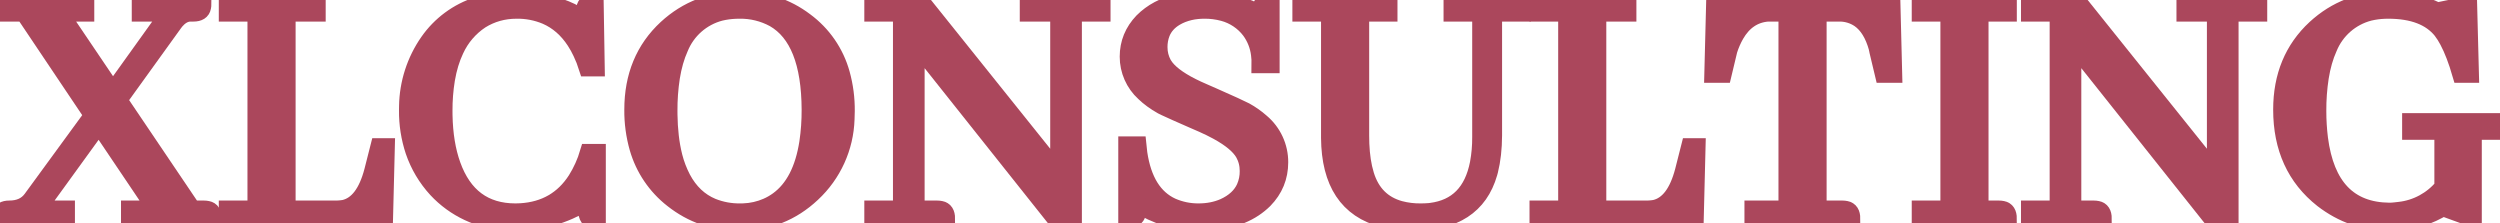
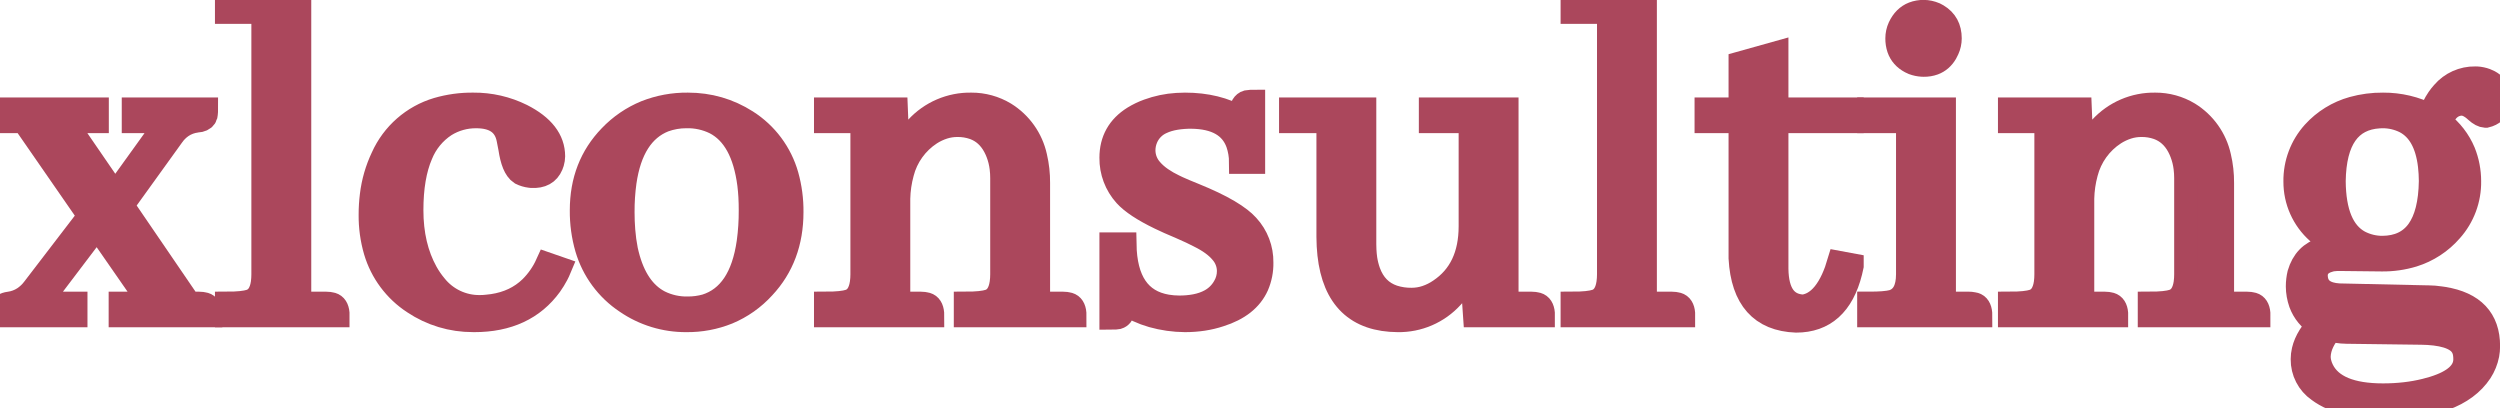
- <svg xmlns="http://www.w3.org/2000/svg" width="136.309" height="12.111" viewBox="0 0 136.309 12.111">
+ <svg xmlns="http://www.w3.org/2000/svg" width="100.586" height="16.406" viewBox="0 0 100.586 16.406">
  <g id="svgGroup" stroke-linecap="round" fill-rule="evenodd" font-size="9pt" stroke="#ab475c" stroke-width="0.25mm" fill="#ab475c" style="stroke:#ab475c;stroke-width:0.25mm;fill:#ab475c">
-     <path d="M 0 11.915 L 3.613 11.915 L 3.613 11.407 L 2.051 11.407 L 5.391 6.798 L 8.496 11.407 L 7.07 11.407 L 7.07 11.915 L 11.621 11.915 Q 11.621 11.485 11.309 11.427 Q 11.211 11.407 11.113 11.407 L 10.488 11.407 L 6.465 5.45 L 9.492 1.251 A 1.764 1.764 0 0 1 9.732 0.981 Q 10.009 0.731 10.332 0.704 L 10.547 0.704 Q 10.977 0.704 11.035 0.392 Q 11.055 0.294 11.055 0.196 L 7.656 0.196 L 7.656 0.704 L 9.219 0.704 L 6.152 4.981 L 3.262 0.704 L 4.668 0.704 L 4.668 0.196 L 0.098 0.196 L 0.098 0.704 L 1.309 0.704 L 5.059 6.29 L 1.719 10.86 Q 1.309 11.407 0.508 11.407 Q 0.078 11.407 0.02 11.72 Q 0 11.817 0 11.915 Z" id="0" vector-effect="non-scaling-stroke" />
-     <path d="M 12.402 11.915 L 20.957 11.915 L 21.055 8.009 L 20.664 8.009 L 20.332 9.317 Q 19.863 11.114 18.77 11.368 A 2.867 2.867 0 0 1 18.456 11.403 A 2.469 2.469 0 0 1 18.32 11.407 L 15.645 11.407 L 15.645 0.704 L 17.285 0.704 L 17.285 0.196 L 12.402 0.196 L 12.402 0.704 L 13.965 0.704 L 13.965 11.407 L 12.402 11.407 L 12.402 11.915 Z" id="1" vector-effect="non-scaling-stroke" />
-     <path d="M 32.559 12.013 L 32.559 8.321 L 32.09 8.321 A 6.026 6.026 0 0 1 31.42 9.807 Q 30.374 11.433 28.392 11.554 A 5.296 5.296 0 0 1 28.105 11.563 Q 25.566 11.563 24.648 9.005 Q 24.23 7.839 24.201 6.283 A 12.514 12.514 0 0 1 24.199 6.056 A 10.328 10.328 0 0 1 24.333 4.328 Q 24.488 3.418 24.822 2.717 A 3.87 3.87 0 0 1 26.211 1.095 Q 27.09 0.548 28.164 0.548 A 4.003 4.003 0 0 1 29.775 0.859 Q 30.728 1.273 31.358 2.239 A 5.22 5.22 0 0 1 31.699 2.853 Q 31.895 3.263 32.031 3.692 L 32.5 3.692 L 32.441 0.099 A 1.026 1.026 0 0 0 32.258 0.114 Q 32.164 0.131 32.093 0.168 A 0.361 0.361 0 0 0 31.914 0.372 A 1.385 1.385 0 0 0 31.887 0.517 Q 31.855 0.747 31.855 1.134 A 2.364 2.364 0 0 0 31.385 0.777 Q 30.906 0.494 30.164 0.281 A 9.117 9.117 0 0 0 29.922 0.216 Q 29.023 0.001 28.086 0.001 A 6.638 6.638 0 0 0 26.055 0.296 A 5.208 5.208 0 0 0 23.359 2.286 A 6.303 6.303 0 0 0 22.23 5.787 A 7.71 7.71 0 0 0 22.227 6.017 A 6.831 6.831 0 0 0 22.574 8.235 A 5.882 5.882 0 0 0 23.809 10.313 A 5.586 5.586 0 0 0 27.606 12.089 A 7.614 7.614 0 0 0 28.184 12.11 Q 30.156 12.091 31.953 11.017 A 4.465 4.465 0 0 0 31.961 11.3 Q 31.989 11.729 32.108 11.885 A 0.232 0.232 0 0 0 32.188 11.954 Q 32.28 11.994 32.418 12.007 A 1.527 1.527 0 0 0 32.559 12.013 Z" id="2" vector-effect="non-scaling-stroke" />
-     <path d="M 40.371 0.001 Q 38.027 0.001 36.348 1.544 Q 34.512 3.243 34.512 5.978 A 7.366 7.366 0 0 0 34.792 8.065 A 5.454 5.454 0 0 0 36.68 10.86 Q 38.262 12.11 40.313 12.11 Q 42.617 12.11 44.277 10.548 A 5.786 5.786 0 0 0 46.121 6.49 A 7.828 7.828 0 0 0 46.133 6.056 A 7.357 7.357 0 0 0 45.867 4.022 A 5.325 5.325 0 0 0 43.887 1.153 Q 42.363 0.001 40.371 0.001 Z M 38.834 11.282 A 3.966 3.966 0 0 0 40.371 11.563 A 4.068 4.068 0 0 0 40.541 11.56 A 3.492 3.492 0 0 0 41.816 11.271 A 3.245 3.245 0 0 0 42.421 10.925 Q 43.71 9.991 44.054 7.769 A 11.747 11.747 0 0 0 44.18 5.978 Q 44.166 2.135 42.206 1.011 A 3.828 3.828 0 0 0 40.312 0.548 A 4.955 4.955 0 0 0 40.108 0.552 A 4.316 4.316 0 0 0 39.277 0.665 A 3.281 3.281 0 0 0 37.058 2.61 Q 36.746 3.3 36.598 4.216 A 11.605 11.605 0 0 0 36.465 6.056 A 14.136 14.136 0 0 0 36.466 6.236 Q 36.474 6.86 36.538 7.418 A 8.399 8.399 0 0 0 36.738 8.536 A 5.579 5.579 0 0 0 37.196 9.734 Q 37.788 10.847 38.834 11.282 Z" id="3" vector-effect="non-scaling-stroke" />
-     <path d="M 56.074 0.196 L 56.074 0.704 L 57.734 0.704 L 57.734 9.454 L 50.313 0.196 L 47.598 0.196 L 47.598 0.704 L 49.16 0.704 L 49.16 11.407 L 47.598 11.407 L 47.598 11.915 L 51.602 11.915 Q 51.602 11.485 51.289 11.427 Q 51.191 11.407 51.094 11.407 L 49.941 11.407 L 49.941 2.364 L 57.617 12.013 L 58.516 11.817 L 58.516 0.704 L 60.078 0.704 L 60.078 0.196 L 56.074 0.196 Z" id="4" vector-effect="non-scaling-stroke" />
-     <path d="M 68.711 3.517 L 69.297 3.517 L 69.297 0.099 Q 68.828 0.099 68.75 0.392 A 0.837 0.837 0 0 0 68.728 0.494 Q 68.711 0.607 68.711 0.763 A 6.21 6.21 0 0 0 66.173 0.023 A 7.546 7.546 0 0 0 65.586 0.001 A 6.097 6.097 0 0 0 64.254 0.138 Q 63.076 0.402 62.305 1.173 Q 61.523 1.993 61.523 3.087 A 2.66 2.66 0 0 0 62.391 5.057 Q 62.786 5.439 63.359 5.763 A 4.901 4.901 0 0 0 63.539 5.851 Q 63.956 6.049 65.067 6.533 A 241.004 241.004 0 0 0 65.586 6.759 A 10.793 10.793 0 0 1 66.384 7.151 Q 67.461 7.74 67.813 8.341 Q 68.066 8.79 68.066 9.317 A 2.172 2.172 0 0 1 67.881 10.234 Q 67.57 10.911 66.738 11.29 Q 66.113 11.563 65.352 11.563 A 3.569 3.569 0 0 1 63.89 11.263 Q 62.415 10.582 62.085 8.36 A 8.112 8.112 0 0 1 62.031 7.911 L 61.445 7.911 L 61.445 11.954 A 1.216 1.216 0 0 0 61.631 11.941 Q 61.931 11.895 61.992 11.681 A 0.866 0.866 0 0 0 62.009 11.587 Q 62.031 11.422 62.031 11.114 A 6.018 6.018 0 0 0 65.3 12.109 A 7.265 7.265 0 0 0 65.449 12.11 A 6.679 6.679 0 0 0 66.844 11.974 Q 67.713 11.788 68.371 11.35 A 3.758 3.758 0 0 0 68.926 10.899 Q 69.766 10.04 69.766 8.849 A 2.834 2.834 0 0 0 68.754 6.664 A 4.836 4.836 0 0 0 67.891 6.056 Q 67.573 5.888 66.123 5.248 A 245.786 245.786 0 0 0 65.605 5.021 Q 64.248 4.441 63.677 3.838 A 1.817 1.817 0 0 1 63.418 3.497 Q 63.184 3.067 63.184 2.579 A 2.062 2.062 0 0 1 63.327 1.79 Q 63.541 1.267 64.078 0.947 A 2.648 2.648 0 0 1 64.453 0.763 A 3.112 3.112 0 0 1 65.29 0.566 A 3.814 3.814 0 0 1 65.664 0.548 A 3.847 3.847 0 0 1 66.7 0.679 A 2.727 2.727 0 0 1 68.164 1.661 A 2.757 2.757 0 0 1 68.681 2.967 Q 68.716 3.23 68.711 3.517 Z" id="5" vector-effect="non-scaling-stroke" />
-     <path d="M 70.938 0.196 L 70.938 0.704 L 72.5 0.704 L 72.5 7.521 Q 72.531 11.168 75.411 11.917 A 6.638 6.638 0 0 0 77.051 12.11 Q 80.406 12.11 81.175 9.431 A 4.939 4.939 0 0 0 81.211 9.298 Q 81.422 8.452 81.426 7.379 A 11.092 11.092 0 0 0 81.426 7.345 L 81.426 0.704 L 82.988 0.704 L 82.988 0.196 L 79.18 0.196 L 79.18 0.704 L 80.742 0.704 L 80.742 7.462 A 7.593 7.593 0 0 1 80.617 8.905 Q 80.159 11.261 78.025 11.533 A 4.151 4.151 0 0 1 77.93 11.544 Q 77.695 11.563 77.461 11.563 A 4.258 4.258 0 0 1 76.327 11.424 Q 74.913 11.033 74.453 9.552 A 5.511 5.511 0 0 1 74.271 8.741 Q 74.208 8.326 74.189 7.849 A 10.838 10.838 0 0 1 74.18 7.403 L 74.18 0.704 L 75.723 0.704 L 75.723 0.196 L 70.938 0.196 Z" id="6" vector-effect="non-scaling-stroke" />
-     <path d="M 83.867 11.915 L 92.422 11.915 L 92.52 8.009 L 92.129 8.009 L 91.797 9.317 Q 91.328 11.114 90.234 11.368 A 2.867 2.867 0 0 1 89.921 11.403 A 2.469 2.469 0 0 1 89.785 11.407 L 87.109 11.407 L 87.109 0.704 L 88.75 0.704 L 88.75 0.196 L 83.867 0.196 L 83.867 0.704 L 85.43 0.704 L 85.43 11.407 L 83.867 11.407 L 83.867 11.915 Z" id="7" vector-effect="non-scaling-stroke" />
-     <path d="M 95.586 11.915 L 100.957 11.915 Q 100.957 11.485 100.645 11.427 Q 100.547 11.407 100.449 11.407 L 99.121 11.407 L 99.121 0.704 L 100.254 0.704 A 1.932 1.932 0 0 1 101.392 1.038 Q 102.056 1.504 102.363 2.618 A 0.503 0.503 0 0 0 102.365 2.659 Q 102.369 2.707 102.383 2.735 L 102.695 4.044 L 103.242 4.044 L 103.145 0.196 L 93.496 0.196 L 93.398 4.044 L 93.945 4.044 L 94.258 2.735 A 4.462 4.462 0 0 1 94.625 1.891 Q 95.259 0.792 96.387 0.704 L 97.441 0.704 L 97.441 11.407 L 95.586 11.407 L 95.586 11.915 Z" id="8" vector-effect="non-scaling-stroke" />
-     <path d="M 104.707 11.915 L 109.492 11.915 Q 109.492 11.485 109.18 11.427 Q 109.082 11.407 108.984 11.407 L 107.949 11.407 L 107.949 0.704 L 109.492 0.704 L 109.492 0.196 L 104.707 0.196 L 104.707 0.704 L 106.27 0.704 L 106.27 11.407 L 104.707 11.407 L 104.707 11.915 Z" id="9" vector-effect="non-scaling-stroke" />
-     <path d="M 119.141 0.196 L 119.141 0.704 L 120.801 0.704 L 120.801 9.454 L 113.379 0.196 L 110.664 0.196 L 110.664 0.704 L 112.227 0.704 L 112.227 11.407 L 110.664 11.407 L 110.664 11.915 L 114.668 11.915 Q 114.668 11.485 114.355 11.427 Q 114.258 11.407 114.16 11.407 L 113.008 11.407 L 113.008 2.364 L 120.684 12.013 L 121.582 11.817 L 121.582 0.704 L 123.145 0.704 L 123.145 0.196 L 119.141 0.196 Z" id="10" vector-effect="non-scaling-stroke" />
-     <path d="M 136.309 6.642 L 131.445 6.642 L 131.445 7.149 L 133.203 7.149 L 133.203 10.196 A 3.599 3.599 0 0 1 130.838 11.477 A 4.792 4.792 0 0 1 130.586 11.505 Q 130.43 11.524 130.273 11.524 Q 126.964 11.491 126.458 7.55 A 12.117 12.117 0 0 1 126.367 6.056 A 11.605 11.605 0 0 1 126.501 4.216 Q 126.648 3.3 126.96 2.61 A 3.281 3.281 0 0 1 129.18 0.665 A 4.316 4.316 0 0 1 130.011 0.552 A 4.955 4.955 0 0 1 130.215 0.548 Q 132.227 0.548 133.125 1.661 A 4.023 4.023 0 0 1 133.48 2.221 Q 133.857 2.929 134.18 4.044 L 134.688 4.044 L 134.59 0.255 L 132.891 0.606 A 5.85 5.85 0 0 0 130.273 0.001 Q 127.93 0.001 126.25 1.544 Q 124.414 3.243 124.414 5.978 Q 124.414 9.103 126.641 10.86 Q 128.262 12.11 130.273 12.11 Q 131.738 12.11 132.93 11.466 A 1.959 1.959 0 0 0 133.039 11.407 Q 133.091 11.377 133.135 11.346 A 0.971 0.971 0 0 0 133.184 11.31 L 134.844 11.915 L 134.844 7.149 L 136.309 7.149 L 136.309 6.642 Z" id="11" vector-effect="non-scaling-stroke" />
+     <path d="M 0.02 12.695 L 3.047 12.695 L 3.047 12.207 L 1.582 12.207 L 3.906 9.141 L 6.035 12.207 L 4.844 12.207 L 4.844 12.695 L 8.477 12.695 A 0.94 0.94 0 0 0 8.464 12.531 Q 8.415 12.257 8.184 12.227 A 0.573 0.573 0 0 0 8.12 12.215 Q 8.062 12.207 7.988 12.207 L 7.617 12.207 L 4.922 8.262 L 6.934 5.469 A 1.506 1.506 0 0 1 7.318 5.083 A 1.345 1.345 0 0 1 7.91 4.863 A 0.781 0.781 0 0 0 8.041 4.845 Q 8.236 4.799 8.281 4.648 A 0.846 0.846 0 0 0 8.292 4.574 Q 8.297 4.536 8.299 4.491 A 2.066 2.066 0 0 0 8.301 4.395 L 5.371 4.395 L 5.371 4.883 L 6.738 4.883 L 4.629 7.813 L 2.617 4.883 L 3.906 4.883 L 3.906 4.395 L 0 4.395 L 0 4.883 L 0.957 4.883 L 3.594 8.691 L 1.348 11.621 A 1.613 1.613 0 0 1 0.955 11.992 A 1.385 1.385 0 0 1 0.371 12.207 Q 0.226 12.226 0.143 12.284 A 0.244 0.244 0 0 0 0.039 12.441 A 1.429 1.429 0 0 0 0.022 12.596 A 1.766 1.766 0 0 0 0.02 12.695 Z" id="0" />
+     <path d="M 13.105 12.207 L 12.051 12.207 L 12.051 0 L 9.121 0 L 9.121 0.488 L 10.586 0.488 L 10.586 11.035 A 2.427 2.427 0 0 1 10.562 11.394 Q 10.475 11.972 10.078 12.109 Q 9.785 12.207 9.121 12.207 L 9.121 12.695 L 13.594 12.695 A 0.94 0.94 0 0 0 13.581 12.531 Q 13.532 12.257 13.301 12.227 A 0.573 0.573 0 0 0 13.237 12.215 Q 13.179 12.207 13.105 12.207 Z" id="1" />
+     <path d="M 22.52 10.801 L 22.012 10.625 A 3.175 3.175 0 0 1 21.355 11.571 Q 20.743 12.164 19.824 12.301 A 3.631 3.631 0 0 1 19.629 12.324 Q 19.473 12.344 19.316 12.344 A 2.253 2.253 0 0 1 17.519 11.497 A 3.5 3.5 0 0 1 17.148 10.957 Q 16.563 9.902 16.563 8.457 Q 16.563 7.098 16.943 6.218 A 2.552 2.552 0 0 1 17.91 5.039 A 2.324 2.324 0 0 1 19.16 4.688 Q 20.215 4.688 20.43 5.508 A 3.201 3.201 0 0 1 20.45 5.597 Q 20.483 5.743 20.525 5.984 A 19.863 19.863 0 0 1 20.527 5.996 A 3.519 3.519 0 0 0 20.588 6.31 Q 20.668 6.638 20.798 6.818 A 0.572 0.572 0 0 0 20.957 6.973 A 1.15 1.15 0 0 0 21.329 7.084 A 1.33 1.33 0 0 0 21.387 7.09 Q 21.988 7.125 22.189 6.648 A 1.042 1.042 0 0 0 22.227 6.543 A 1.077 1.077 0 0 0 22.256 6.411 A 0.803 0.803 0 0 0 22.266 6.289 Q 22.266 5.293 20.996 4.648 A 4.306 4.306 0 0 0 19.043 4.199 A 4.97 4.97 0 0 0 17.595 4.397 A 3.519 3.519 0 0 0 15.391 6.328 A 4.926 4.926 0 0 0 14.95 7.854 A 6.191 6.191 0 0 0 14.902 8.633 A 5.071 5.071 0 0 0 15.103 10.102 A 3.729 3.729 0 0 0 16.641 12.168 A 4.262 4.262 0 0 0 19.029 12.89 A 5.142 5.142 0 0 0 19.082 12.891 Q 21.113 12.891 22.148 11.465 A 3.651 3.651 0 0 0 22.403 11.05 A 3.036 3.036 0 0 0 22.52 10.801 Z" id="2" />
+     <path d="M 27.676 4.199 A 4.475 4.475 0 0 0 25.981 4.511 A 4.151 4.151 0 0 0 24.551 5.488 Q 23.398 6.68 23.398 8.457 A 5.322 5.322 0 0 0 23.608 9.996 A 3.911 3.911 0 0 0 25.195 12.148 A 4.219 4.219 0 0 0 27.617 12.891 A 4.334 4.334 0 0 0 29.282 12.579 A 4.059 4.059 0 0 0 30.723 11.562 Q 31.855 10.352 31.855 8.535 A 5.269 5.269 0 0 0 31.66 7.057 A 3.802 3.802 0 0 0 30.039 4.883 Q 28.965 4.199 27.676 4.199 Z M 25.138 7.324 A 8.496 8.496 0 0 0 25.059 8.535 A 9.087 9.087 0 0 0 25.087 9.264 A 6.864 6.864 0 0 0 25.195 10.059 A 5.679 5.679 0 0 0 25.238 10.242 Q 25.596 11.664 26.539 12.15 A 2.448 2.448 0 0 0 27.676 12.402 A 2.687 2.687 0 0 0 28.398 12.305 Q 29.809 11.86 30.112 9.742 A 9.112 9.112 0 0 0 30.195 8.457 A 9.602 9.602 0 0 0 30.181 7.915 A 7.313 7.313 0 0 0 30.137 7.422 Q 29.892 5.521 28.77 4.941 A 2.481 2.481 0 0 0 27.617 4.687 A 2.609 2.609 0 0 0 26.719 4.844 Q 25.422 5.363 25.138 7.324 Z" id="3" />
+     <path d="M 37.031 12.207 L 36.152 12.207 L 36.152 7.988 A 4.313 4.313 0 0 1 36.302 6.958 A 2.691 2.691 0 0 1 37.441 5.371 A 2.245 2.245 0 0 1 37.969 5.123 A 1.827 1.827 0 0 1 38.516 5.039 A 1.945 1.945 0 0 1 39.186 5.148 Q 39.724 5.344 40.019 5.894 A 2.284 2.284 0 0 1 40.137 6.152 A 2.528 2.528 0 0 1 40.288 6.758 A 3.26 3.26 0 0 1 40.313 7.168 L 40.313 11.035 A 2.427 2.427 0 0 1 40.288 11.394 Q 40.201 11.972 39.805 12.109 Q 39.512 12.207 38.848 12.207 L 38.848 12.695 L 43.242 12.695 A 0.94 0.94 0 0 0 43.229 12.531 Q 43.18 12.257 42.949 12.227 A 0.573 0.573 0 0 0 42.885 12.215 Q 42.827 12.207 42.754 12.207 L 41.777 12.207 L 41.777 7.363 A 4.433 4.433 0 0 0 41.659 6.302 A 2.722 2.722 0 0 0 40.43 4.57 A 2.594 2.594 0 0 0 39.082 4.199 A 2.907 2.907 0 0 0 36.883 5.142 A 3.731 3.731 0 0 0 36.699 5.352 A 3.949 3.949 0 0 0 36.133 6.348 L 36.055 4.395 L 33.223 4.395 L 33.223 4.883 L 34.688 4.883 L 34.688 11.035 A 2.427 2.427 0 0 1 34.663 11.394 Q 34.576 11.972 34.18 12.109 Q 33.887 12.207 33.223 12.207 L 33.223 12.695 L 37.52 12.695 A 0.94 0.94 0 0 0 37.506 12.531 Q 37.458 12.257 37.227 12.227 A 0.573 0.573 0 0 0 37.162 12.215 Q 37.104 12.207 37.031 12.207 Z" id="4" />
+     <path d="M 50.43 4.082 L 50.43 6.523 L 49.922 6.523 A 2.376 2.376 0 0 0 49.795 5.768 Q 49.417 4.722 47.93 4.707 A 3.81 3.81 0 0 0 47.307 4.754 Q 46.989 4.807 46.749 4.919 A 1.208 1.208 0 0 0 46.113 5.566 Q 46.016 5.801 46.016 6.055 A 1.177 1.177 0 0 0 46.323 6.837 Q 46.484 7.024 46.729 7.194 A 3.698 3.698 0 0 0 47.227 7.48 A 5.161 5.161 0 0 0 47.383 7.555 Q 47.64 7.673 48.065 7.843 A 31.02 31.02 0 0 0 48.086 7.852 A 13.522 13.522 0 0 1 48.811 8.17 Q 49.496 8.497 49.896 8.809 A 2.311 2.311 0 0 1 50.195 9.082 A 2.136 2.136 0 0 1 50.762 10.566 A 2.249 2.249 0 0 1 50.581 11.491 Q 50.211 12.321 49.082 12.676 Q 48.438 12.891 47.676 12.891 A 4.98 4.98 0 0 1 46.362 12.705 A 4.085 4.085 0 0 1 45.234 12.187 A 1.557 1.557 0 0 1 45.224 12.376 Q 45.199 12.579 45.115 12.682 A 0.275 0.275 0 0 1 44.98 12.773 A 1.331 1.331 0 0 1 44.87 12.787 Q 44.795 12.793 44.707 12.793 L 44.707 9.824 L 45.254 9.824 Q 45.288 12.038 46.951 12.322 A 3.083 3.083 0 0 0 47.441 12.363 A 3.428 3.428 0 0 0 48.087 12.307 Q 48.435 12.24 48.698 12.094 A 1.438 1.438 0 0 0 49.258 11.543 A 1.229 1.229 0 0 0 49.434 10.898 A 1.151 1.151 0 0 0 49.145 10.148 Q 48.849 9.792 48.251 9.497 A 4.716 4.716 0 0 0 48.242 9.492 Q 47.998 9.361 47.446 9.12 A 32.391 32.391 0 0 0 47.402 9.102 A 14.08 14.08 0 0 1 46.669 8.774 Q 45.669 8.291 45.273 7.852 A 2.207 2.207 0 0 1 44.707 6.348 Q 44.707 5.296 45.611 4.732 A 3.153 3.153 0 0 1 46.191 4.453 A 4.106 4.106 0 0 1 47.355 4.21 A 4.838 4.838 0 0 1 47.676 4.199 Q 48.965 4.199 49.902 4.746 A 1.788 1.788 0 0 1 49.914 4.536 Q 49.958 4.164 50.176 4.102 A 1.429 1.429 0 0 1 50.33 4.085 A 1.766 1.766 0 0 1 50.43 4.082 Z" id="5" />
+     <path d="M 61.602 12.207 L 60.625 12.207 L 60.625 4.395 L 57.559 4.395 L 57.559 4.883 L 59.16 4.883 L 59.16 9.102 Q 59.16 10.859 57.93 11.68 A 2.232 2.232 0 0 1 57.382 11.955 A 1.841 1.841 0 0 1 56.797 12.051 A 2.299 2.299 0 0 1 56.061 11.942 Q 55.349 11.702 55.071 10.933 A 2.798 2.798 0 0 1 54.941 10.41 A 3.87 3.87 0 0 1 54.908 10.053 A 4.661 4.661 0 0 1 54.902 9.824 L 54.902 4.395 L 51.934 4.395 L 51.934 4.883 L 53.438 4.883 L 53.438 9.531 Q 53.455 12.509 55.661 12.847 A 3.938 3.938 0 0 0 56.23 12.891 A 2.884 2.884 0 0 0 58.421 11.946 A 3.747 3.747 0 0 0 58.633 11.699 A 3.949 3.949 0 0 0 59.199 10.703 L 59.336 12.695 L 62.09 12.695 A 0.94 0.94 0 0 0 62.077 12.531 Q 62.028 12.257 61.797 12.227 A 0.573 0.573 0 0 0 61.733 12.215 Q 61.675 12.207 61.602 12.207 Z" id="6" />
+     <path d="M 67.246 12.207 L 66.191 12.207 L 66.191 0 L 63.262 0 L 63.262 0.488 L 64.727 0.488 L 64.727 11.035 A 2.427 2.427 0 0 1 64.702 11.394 Q 64.615 11.972 64.219 12.109 Q 63.926 12.207 63.262 12.207 L 63.262 12.695 L 67.734 12.695 A 0.94 0.94 0 0 0 67.721 12.531 Q 67.673 12.257 67.441 12.227 A 0.573 0.573 0 0 0 67.377 12.215 Q 67.319 12.207 67.246 12.207 Z" id="7" />
+     <path d="M 68.652 4.395 L 68.652 4.883 L 70.02 4.883 L 70.02 10.391 Q 70.156 12.832 72.266 12.91 Q 73.963 12.91 74.458 10.94 A 5.375 5.375 0 0 0 74.512 10.703 L 74.512 10.664 L 73.984 10.566 A 5.119 5.119 0 0 1 73.74 11.225 Q 73.416 11.93 72.957 12.188 A 1.144 1.144 0 0 1 72.559 12.324 Q 71.504 12.285 71.484 10.82 L 71.484 4.883 L 74.512 4.883 L 74.512 4.395 L 71.484 4.395 L 71.484 2.129 L 70.02 2.539 L 70.02 4.395 L 68.652 4.395 Z" id="8" />
+     <path d="M 79.199 12.207 L 78.223 12.207 L 78.223 4.395 L 75.195 4.395 L 75.195 4.883 L 76.758 4.883 L 76.758 11.035 Q 76.758 11.934 76.152 12.129 A 1.631 1.631 0 0 1 75.971 12.165 Q 75.775 12.194 75.487 12.203 A 9.199 9.199 0 0 1 75.195 12.207 L 75.195 12.695 L 79.688 12.695 A 0.94 0.94 0 0 0 79.674 12.531 Q 79.626 12.257 79.395 12.227 Q 79.297 12.207 79.199 12.207 Z M 77.954 0.621 A 1.369 1.369 0 0 0 77.852 0.566 A 1.334 1.334 0 0 0 77.622 0.493 A 1.033 1.033 0 0 0 77.402 0.469 A 1.155 1.155 0 0 0 76.979 0.543 Q 76.618 0.684 76.426 1.094 A 1.074 1.074 0 0 0 76.328 1.543 A 1.242 1.242 0 0 0 76.391 1.951 Q 76.512 2.301 76.867 2.489 A 1.367 1.367 0 0 0 76.973 2.539 A 1.267 1.267 0 0 0 77.335 2.615 A 1.183 1.183 0 0 0 77.402 2.617 A 1.149 1.149 0 0 0 77.807 2.55 Q 78.112 2.436 78.291 2.128 A 1.344 1.344 0 0 0 78.359 1.992 A 1.074 1.074 0 0 0 78.457 1.543 Q 78.457 0.92 77.954 0.621 Z" id="9" />
+     <path d="M 84.668 12.207 L 83.789 12.207 L 83.789 7.988 A 4.313 4.313 0 0 1 83.938 6.958 A 2.691 2.691 0 0 1 85.078 5.371 A 2.245 2.245 0 0 1 85.606 5.123 A 1.827 1.827 0 0 1 86.152 5.039 A 1.945 1.945 0 0 1 86.823 5.148 Q 87.36 5.344 87.656 5.894 A 2.284 2.284 0 0 1 87.773 6.152 A 2.528 2.528 0 0 1 87.924 6.758 A 3.26 3.26 0 0 1 87.949 7.168 L 87.949 11.035 A 2.427 2.427 0 0 1 87.925 11.394 Q 87.838 11.972 87.441 12.109 Q 87.148 12.207 86.484 12.207 L 86.484 12.695 L 90.879 12.695 A 0.94 0.94 0 0 0 90.866 12.531 Q 90.817 12.257 90.586 12.227 A 0.573 0.573 0 0 0 90.522 12.215 Q 90.464 12.207 90.391 12.207 L 89.414 12.207 L 89.414 7.363 A 4.433 4.433 0 0 0 89.295 6.302 A 2.722 2.722 0 0 0 88.066 4.57 A 2.594 2.594 0 0 0 86.719 4.199 A 2.907 2.907 0 0 0 84.52 5.142 A 3.731 3.731 0 0 0 84.336 5.352 A 3.949 3.949 0 0 0 83.77 6.348 L 83.691 4.395 L 80.859 4.395 L 80.859 4.883 L 82.324 4.883 L 82.324 11.035 A 2.427 2.427 0 0 1 82.3 11.394 Q 82.213 11.972 81.816 12.109 Q 81.523 12.207 80.859 12.207 L 80.859 12.695 L 85.156 12.695 A 0.94 0.94 0 0 0 85.143 12.531 Q 85.094 12.257 84.863 12.227 A 0.573 0.573 0 0 0 84.799 12.215 Q 84.741 12.207 84.668 12.207 Z" id="10" />
+     <path d="M 97.656 11.953 L 94.102 11.875 Q 93.268 11.821 93.191 11.195 A 1.061 1.061 0 0 1 93.184 11.094 A 0.584 0.584 0 0 1 93.278 10.759 Q 93.417 10.553 93.76 10.465 A 1.632 1.632 0 0 1 93.828 10.449 A 1.935 1.935 0 0 1 94.007 10.432 A 2.33 2.33 0 0 1 94.121 10.43 L 95.84 10.449 A 4.173 4.173 0 0 0 97.091 10.27 A 3.322 3.322 0 0 0 98.613 9.277 A 2.909 2.909 0 0 0 99.355 7.285 A 3.154 3.154 0 0 0 99.129 6.116 A 2.888 2.888 0 0 0 98.223 4.941 A 1.49 1.49 0 0 1 98.345 4.632 Q 98.446 4.447 98.592 4.336 A 0.788 0.788 0 0 1 98.887 4.199 Q 98.965 4.18 99.043 4.18 Q 99.242 4.18 99.462 4.335 A 1.575 1.575 0 0 1 99.629 4.473 Q 99.834 4.659 100.003 4.668 A 0.322 0.322 0 0 0 100.02 4.668 Q 100.439 4.567 100.556 4.179 A 0.998 0.998 0 0 0 100.586 4.043 A 0.986 0.986 0 0 0 100.531 3.705 Q 100.432 3.431 100.151 3.282 A 1.154 1.154 0 0 0 100.02 3.223 A 1.267 1.267 0 0 0 99.657 3.146 A 1.183 1.183 0 0 0 99.59 3.145 A 1.675 1.675 0 0 0 98.291 3.729 A 2.363 2.363 0 0 0 98.105 3.965 A 2.56 2.56 0 0 0 97.773 4.648 A 4.103 4.103 0 0 0 95.879 4.199 A 4.416 4.416 0 0 0 94.662 4.359 A 3.335 3.335 0 0 0 93.086 5.332 A 2.884 2.884 0 0 0 92.344 7.305 A 2.706 2.706 0 0 0 93.253 9.34 A 4.228 4.228 0 0 0 93.789 9.766 A 3.256 3.256 0 0 0 94.028 9.922 A 2.958 2.958 0 0 0 94.062 9.941 A 2.189 2.189 0 0 0 93.472 10.015 Q 92.731 10.223 92.5 11.016 A 2.252 2.252 0 0 0 92.441 11.523 A 2.086 2.086 0 0 0 92.558 12.196 A 1.677 1.677 0 0 0 93.281 13.066 A 2.939 2.939 0 0 0 92.928 13.517 Q 92.746 13.807 92.678 14.1 A 1.554 1.554 0 0 0 92.637 14.453 A 1.506 1.506 0 0 0 93.285 15.709 Q 93.524 15.889 93.85 16.031 A 3.724 3.724 0 0 0 93.906 16.055 A 3.871 3.871 0 0 0 94.723 16.304 Q 95.247 16.406 95.879 16.406 Q 98.848 16.406 99.805 14.961 A 1.948 1.948 0 0 0 100.085 14.27 A 1.845 1.845 0 0 0 100.117 13.926 Q 100.117 12.302 98.309 12.01 A 4.371 4.371 0 0 0 98.184 11.992 A 3.439 3.439 0 0 0 97.699 11.953 A 3.797 3.797 0 0 0 97.656 11.953 Z M 95.859 4.687 A 2.704 2.704 0 0 0 95.728 4.692 Q 93.944 4.797 93.906 7.285 Q 93.92 9.18 94.923 9.733 A 1.996 1.996 0 0 0 95.859 9.961 Q 97.754 9.941 97.793 7.285 A 5.636 5.636 0 0 0 97.756 6.662 Q 97.598 5.34 96.775 4.903 A 2.017 2.017 0 0 0 95.859 4.687 Z M 94.414 13.359 L 97.422 13.398 A 5.143 5.143 0 0 1 97.966 13.432 Q 98.518 13.499 98.816 13.694 A 0.742 0.742 0 0 1 99.121 14.062 Q 99.18 14.219 99.18 14.453 Q 99.18 15.22 97.905 15.613 A 5.634 5.634 0 0 1 97.578 15.703 Q 96.797 15.898 95.879 15.898 Q 93.945 15.898 93.438 14.883 A 1.317 1.317 0 0 1 93.327 14.575 A 1.117 1.117 0 0 1 93.301 14.336 A 1.439 1.439 0 0 1 93.447 13.767 Q 93.562 13.524 93.77 13.281 Q 94.026 13.333 94.223 13.35 A 2.157 2.157 0 0 0 94.414 13.359 Z" id="11" />
  </g>
</svg>
